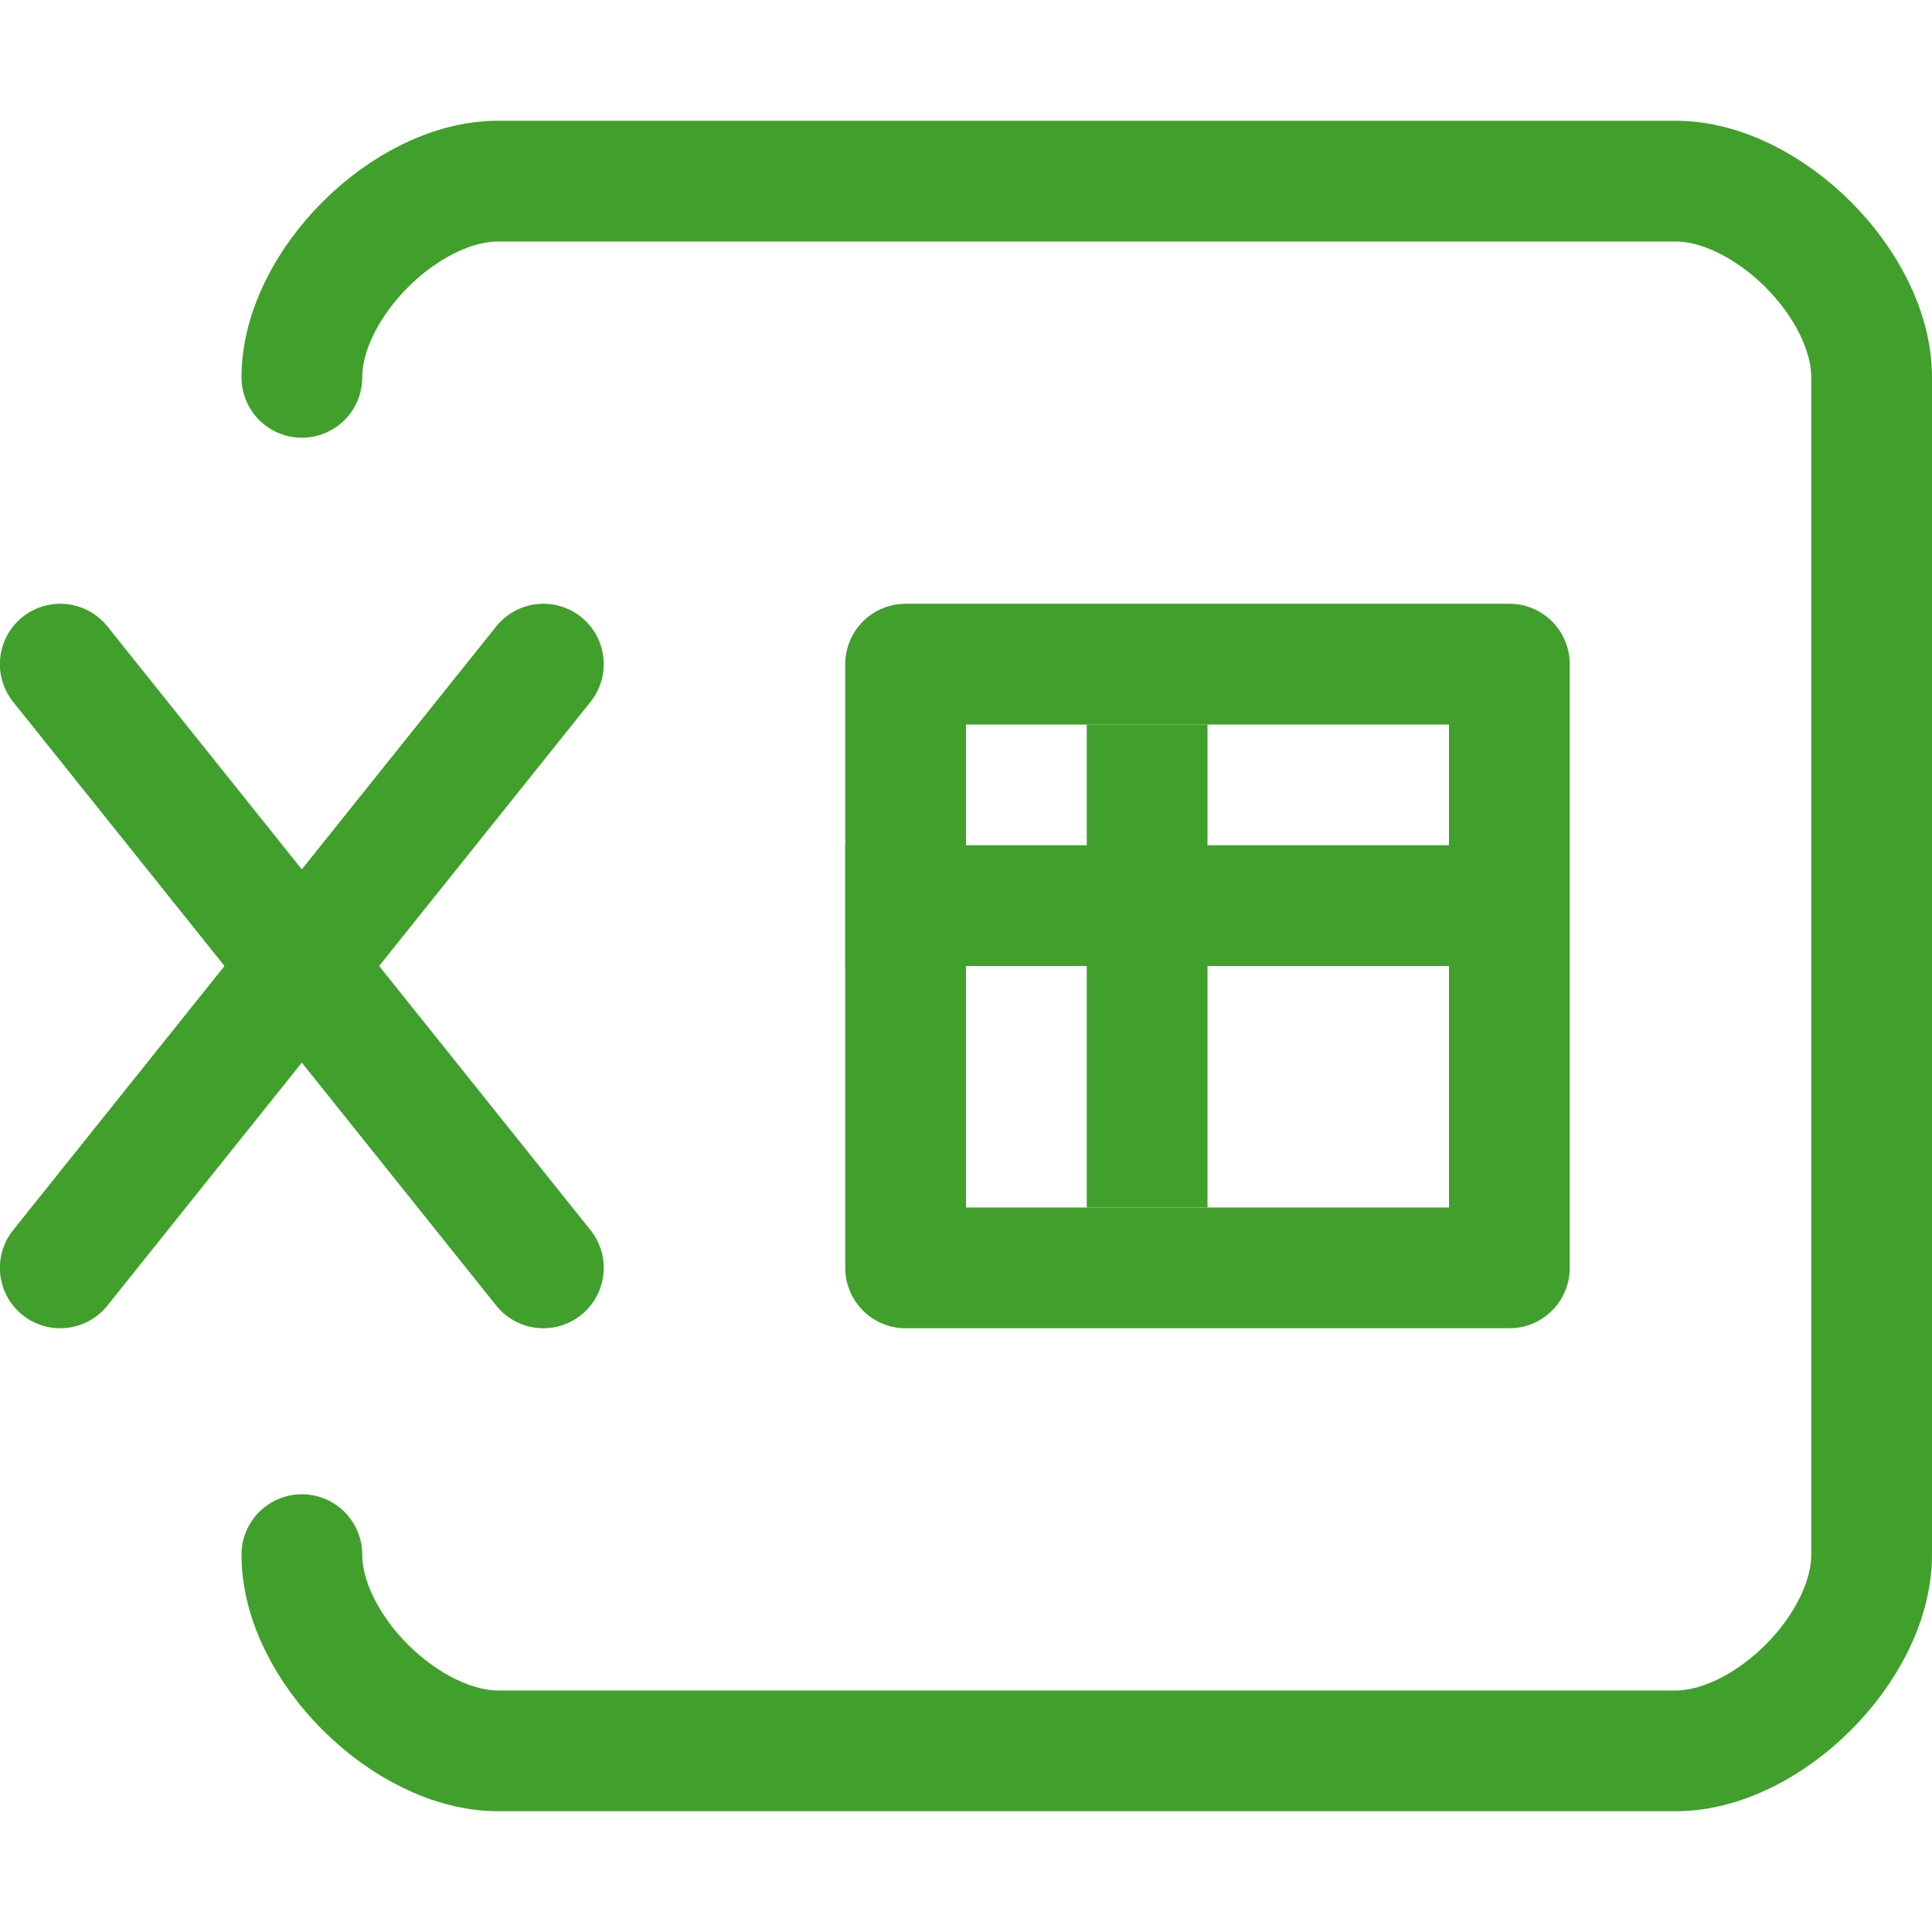
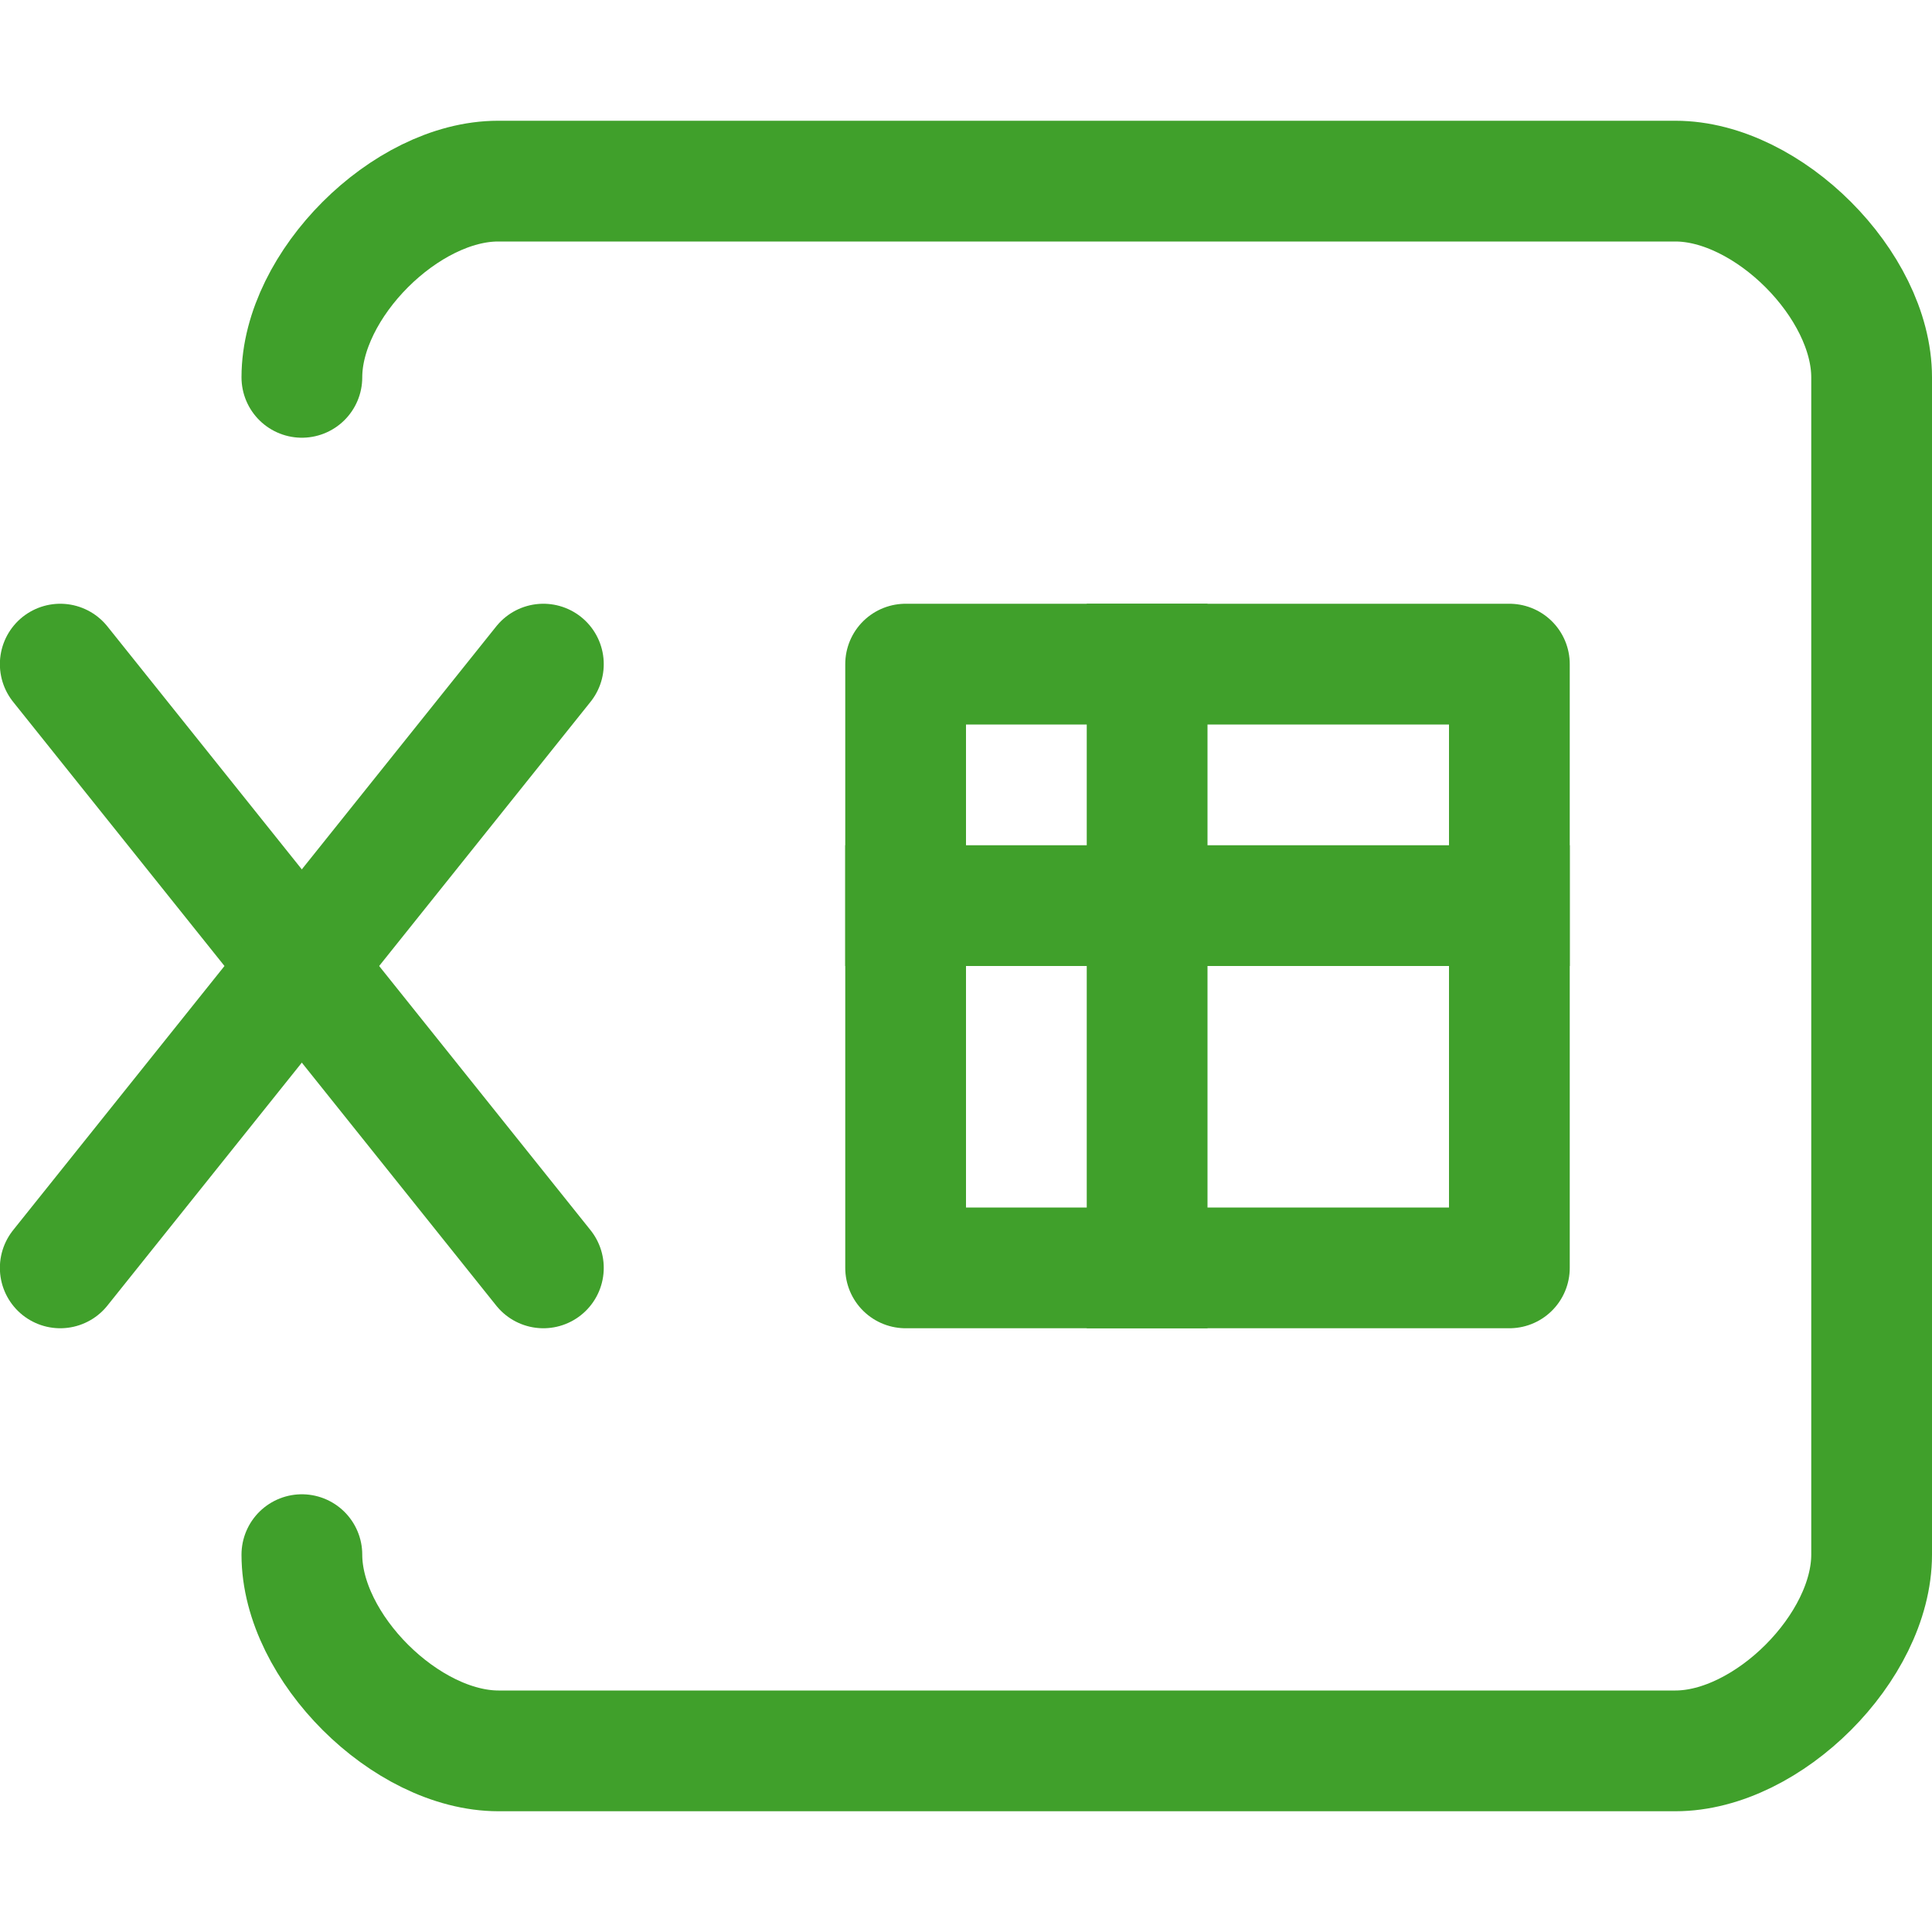
<svg xmlns="http://www.w3.org/2000/svg" width="16px" height="16px" viewBox="0 0 16 16" version="1.1">
  <g id="spreadsheet" stroke="none" stroke-width="1" fill="none" fill-rule="evenodd">
    <path d="M2.5,3.125 C2.5,2.359 3.359,1.5 4.125,1.5 L13.875,1.5 C14.641,1.5 15.5,2.359 15.5,3.125 L15.5,12.875 C15.5,13.641 14.641,14.5 13.875,14.5 L4.129,14.5 C3.362,14.5 2.5,13.642 2.5,12.875" id="Path" stroke="#40A02B" stroke-linecap="round" stroke-linejoin="round" />
    <line x1="0.499" y1="5.5" x2="4.5" y2="10.5" id="Path" stroke="#40A02B" stroke-linecap="round" stroke-linejoin="round" />
    <line x1="4.5" y1="5.5" x2="0.499" y2="10.5" id="Path" stroke="#40A02B" stroke-linecap="round" stroke-linejoin="round" />
    <polygon id="Path" stroke="#40A02B" stroke-linejoin="round" points="7.5 5.5 12.5 5.5 12.5 10.5 7.5 10.5" />
-     <line x1="9.5" y1="6.5" x2="9.5" y2="9.5" id="Path" stroke="#40A02B" stroke-linecap="square" />
-     <line x1="7.5" y1="7.5" x2="11.5" y2="7.5" id="Path" stroke="#40A02B" stroke-linecap="square" />
+     <line x1="9.5" y1="5.5" x2="9.5" y2="10.5" id="Path" stroke="#40A02B" stroke-linecap="square" />
+     <line x1="7.5" y1="7.5" x2="12.5" y2="7.5" id="Path" stroke="#40A02B" stroke-linecap="square" />
  </g>
</svg>
